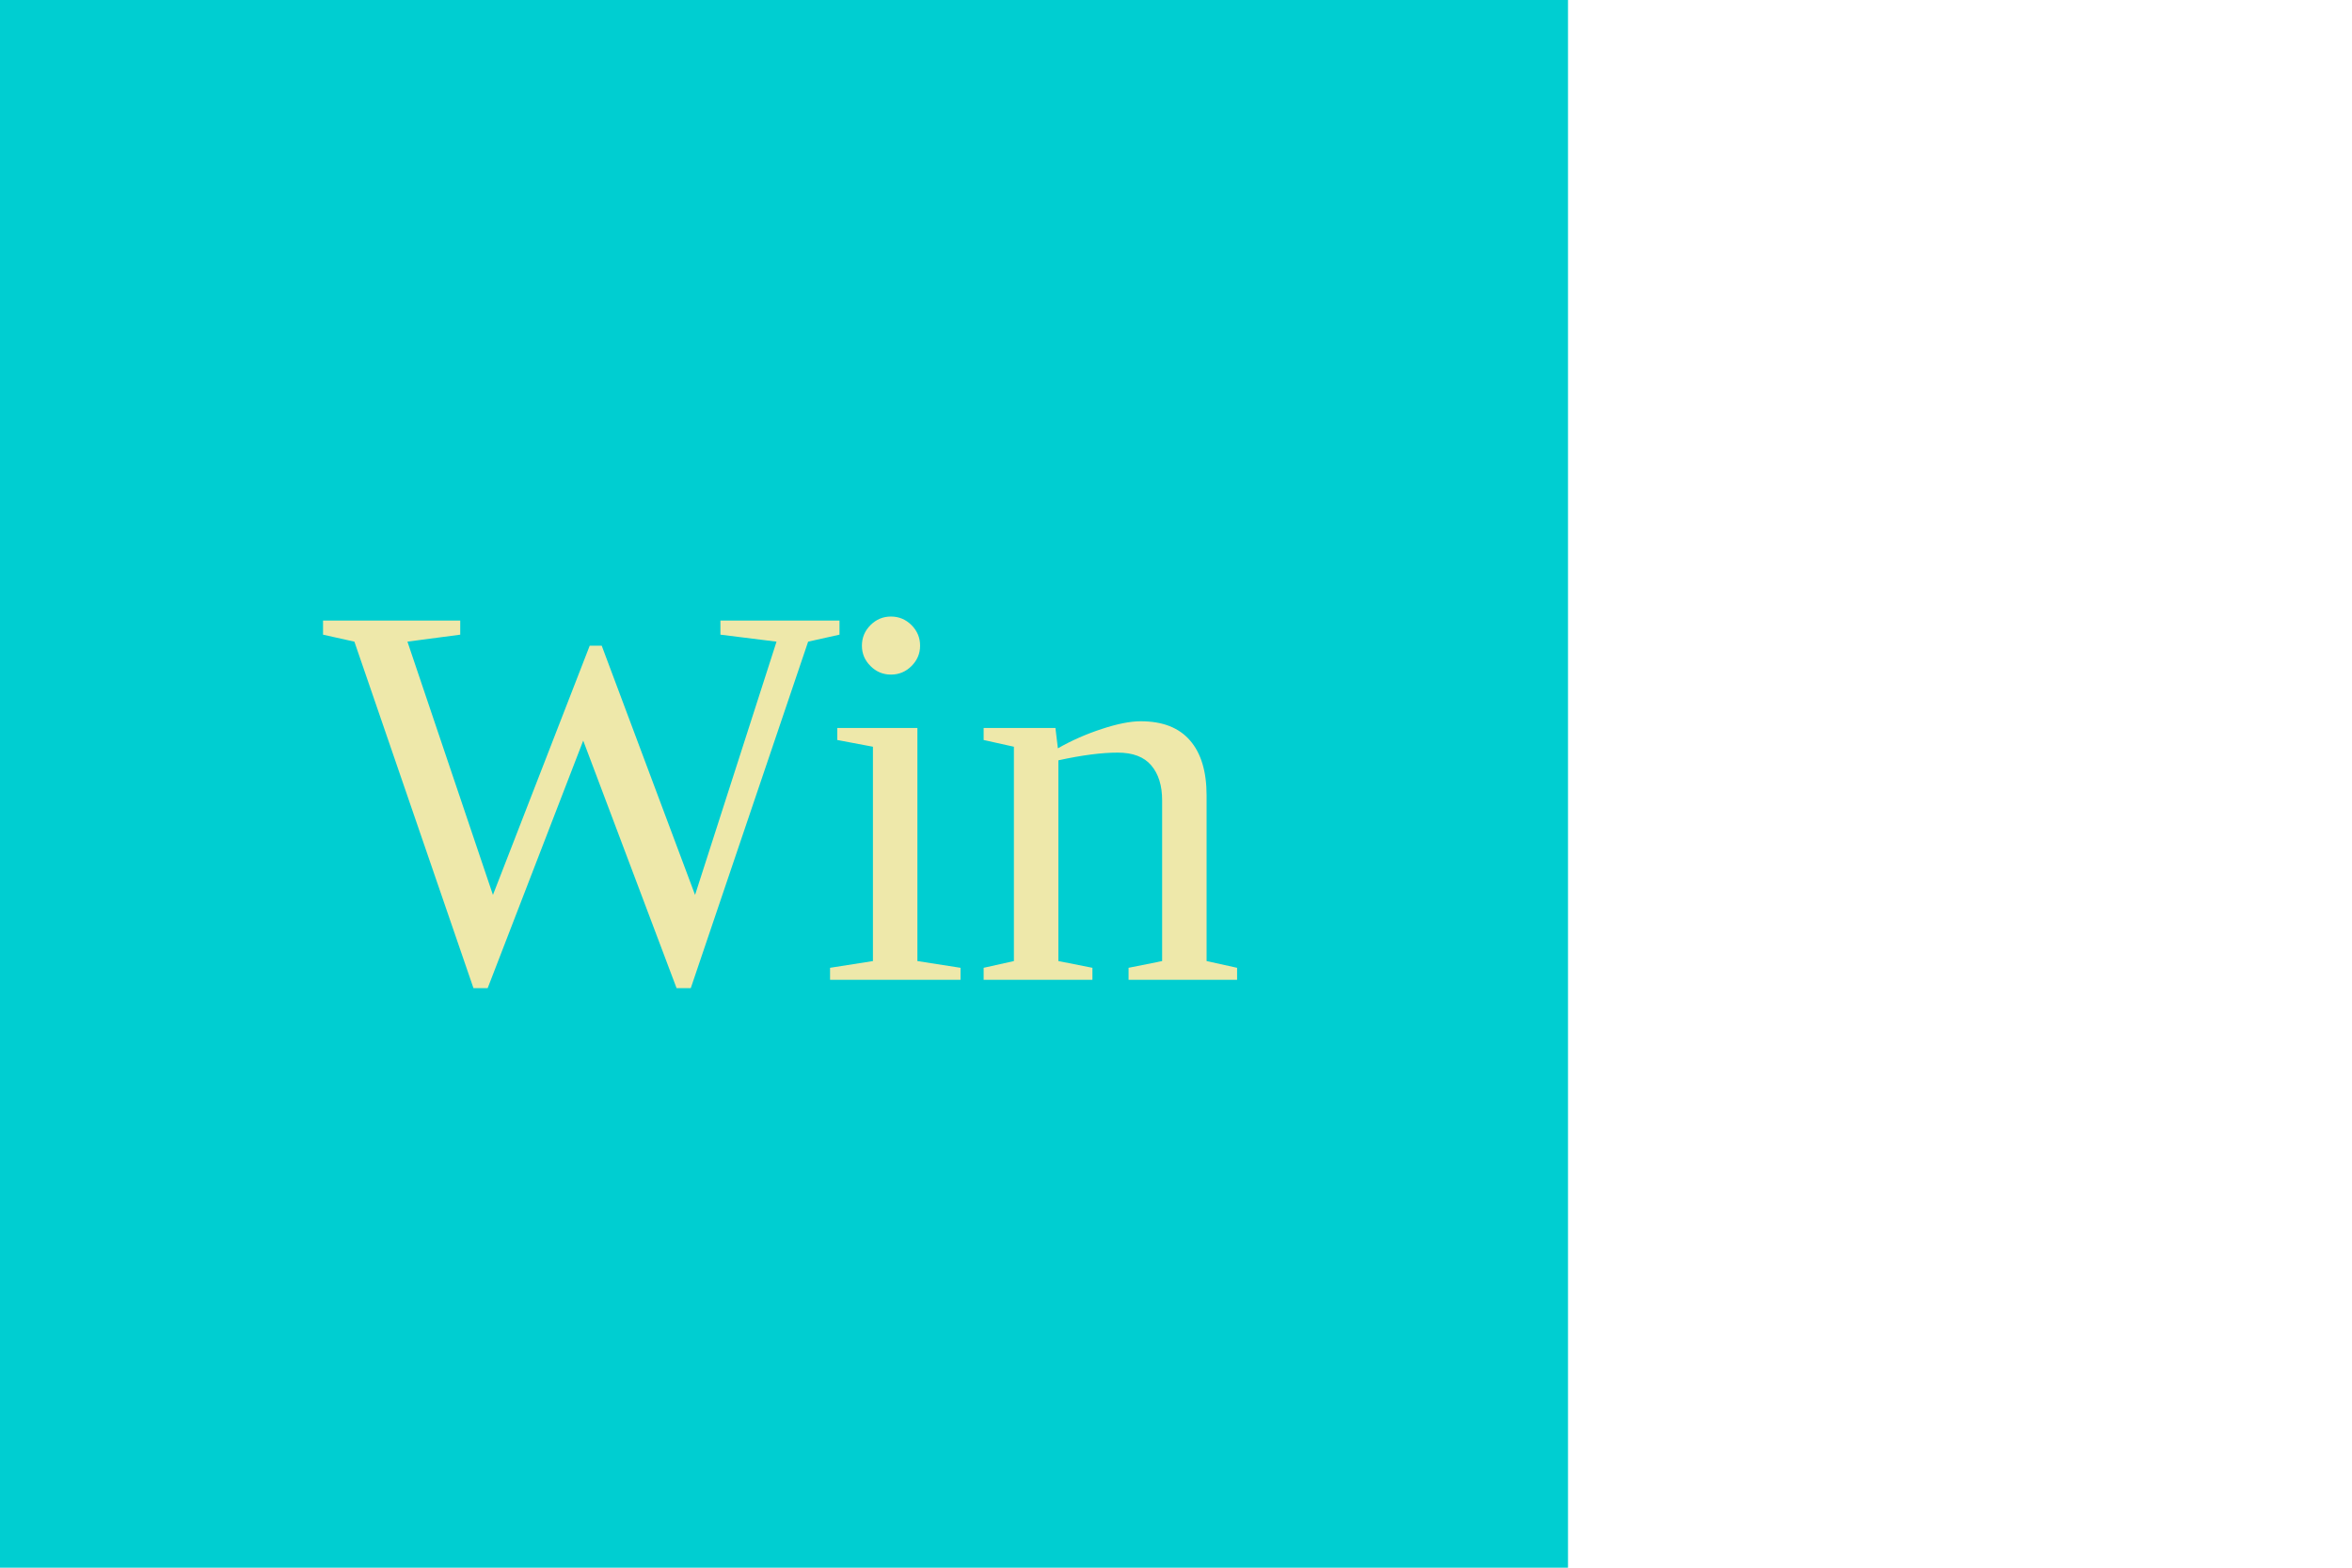
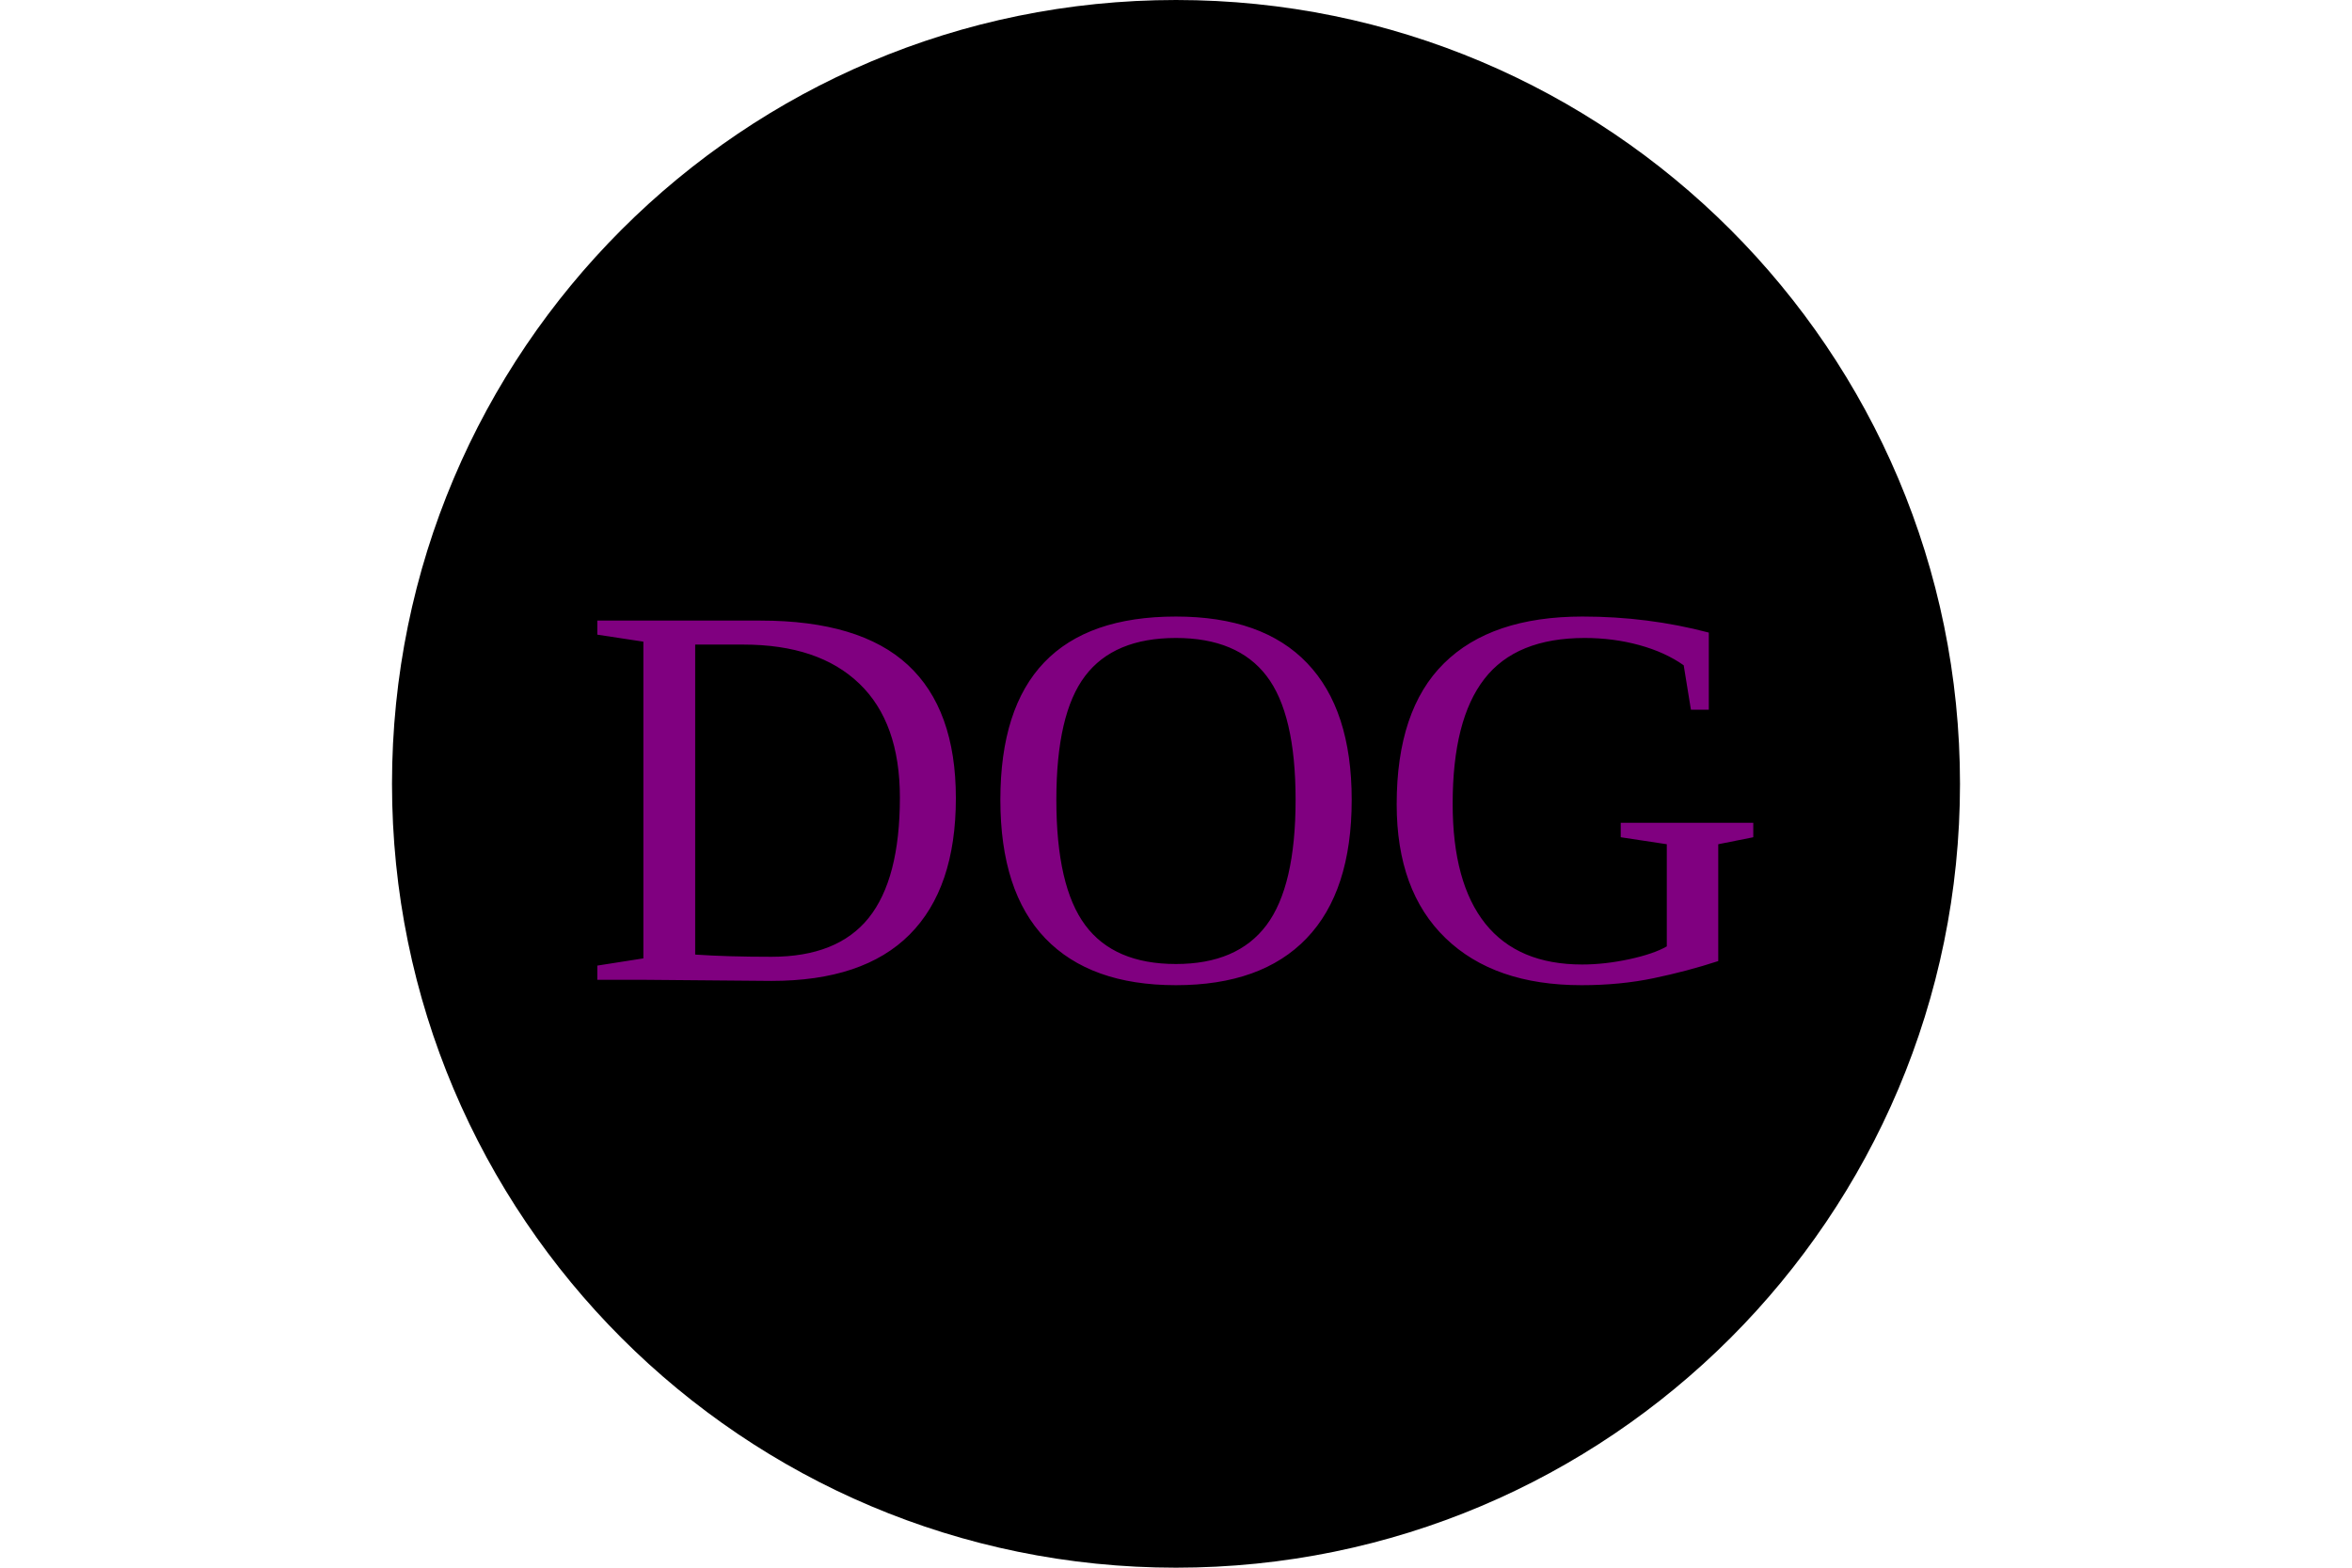
<svg xmlns="http://www.w3.org/2000/svg" version="1.1" width="300" height="200">
-   <rect width="200" height="200" fill="darkturquoise" />
-   <text x="100" y="125" font-size="70" text-anchor="middle" fill="palegoldenrod">Win</text>
+   <circle cx="150" cy="100" r="100" fill="black" />
+   <text x="150" y="125" font-size="70" text-anchor="middle" fill="purple">DOG</text>
</svg>
